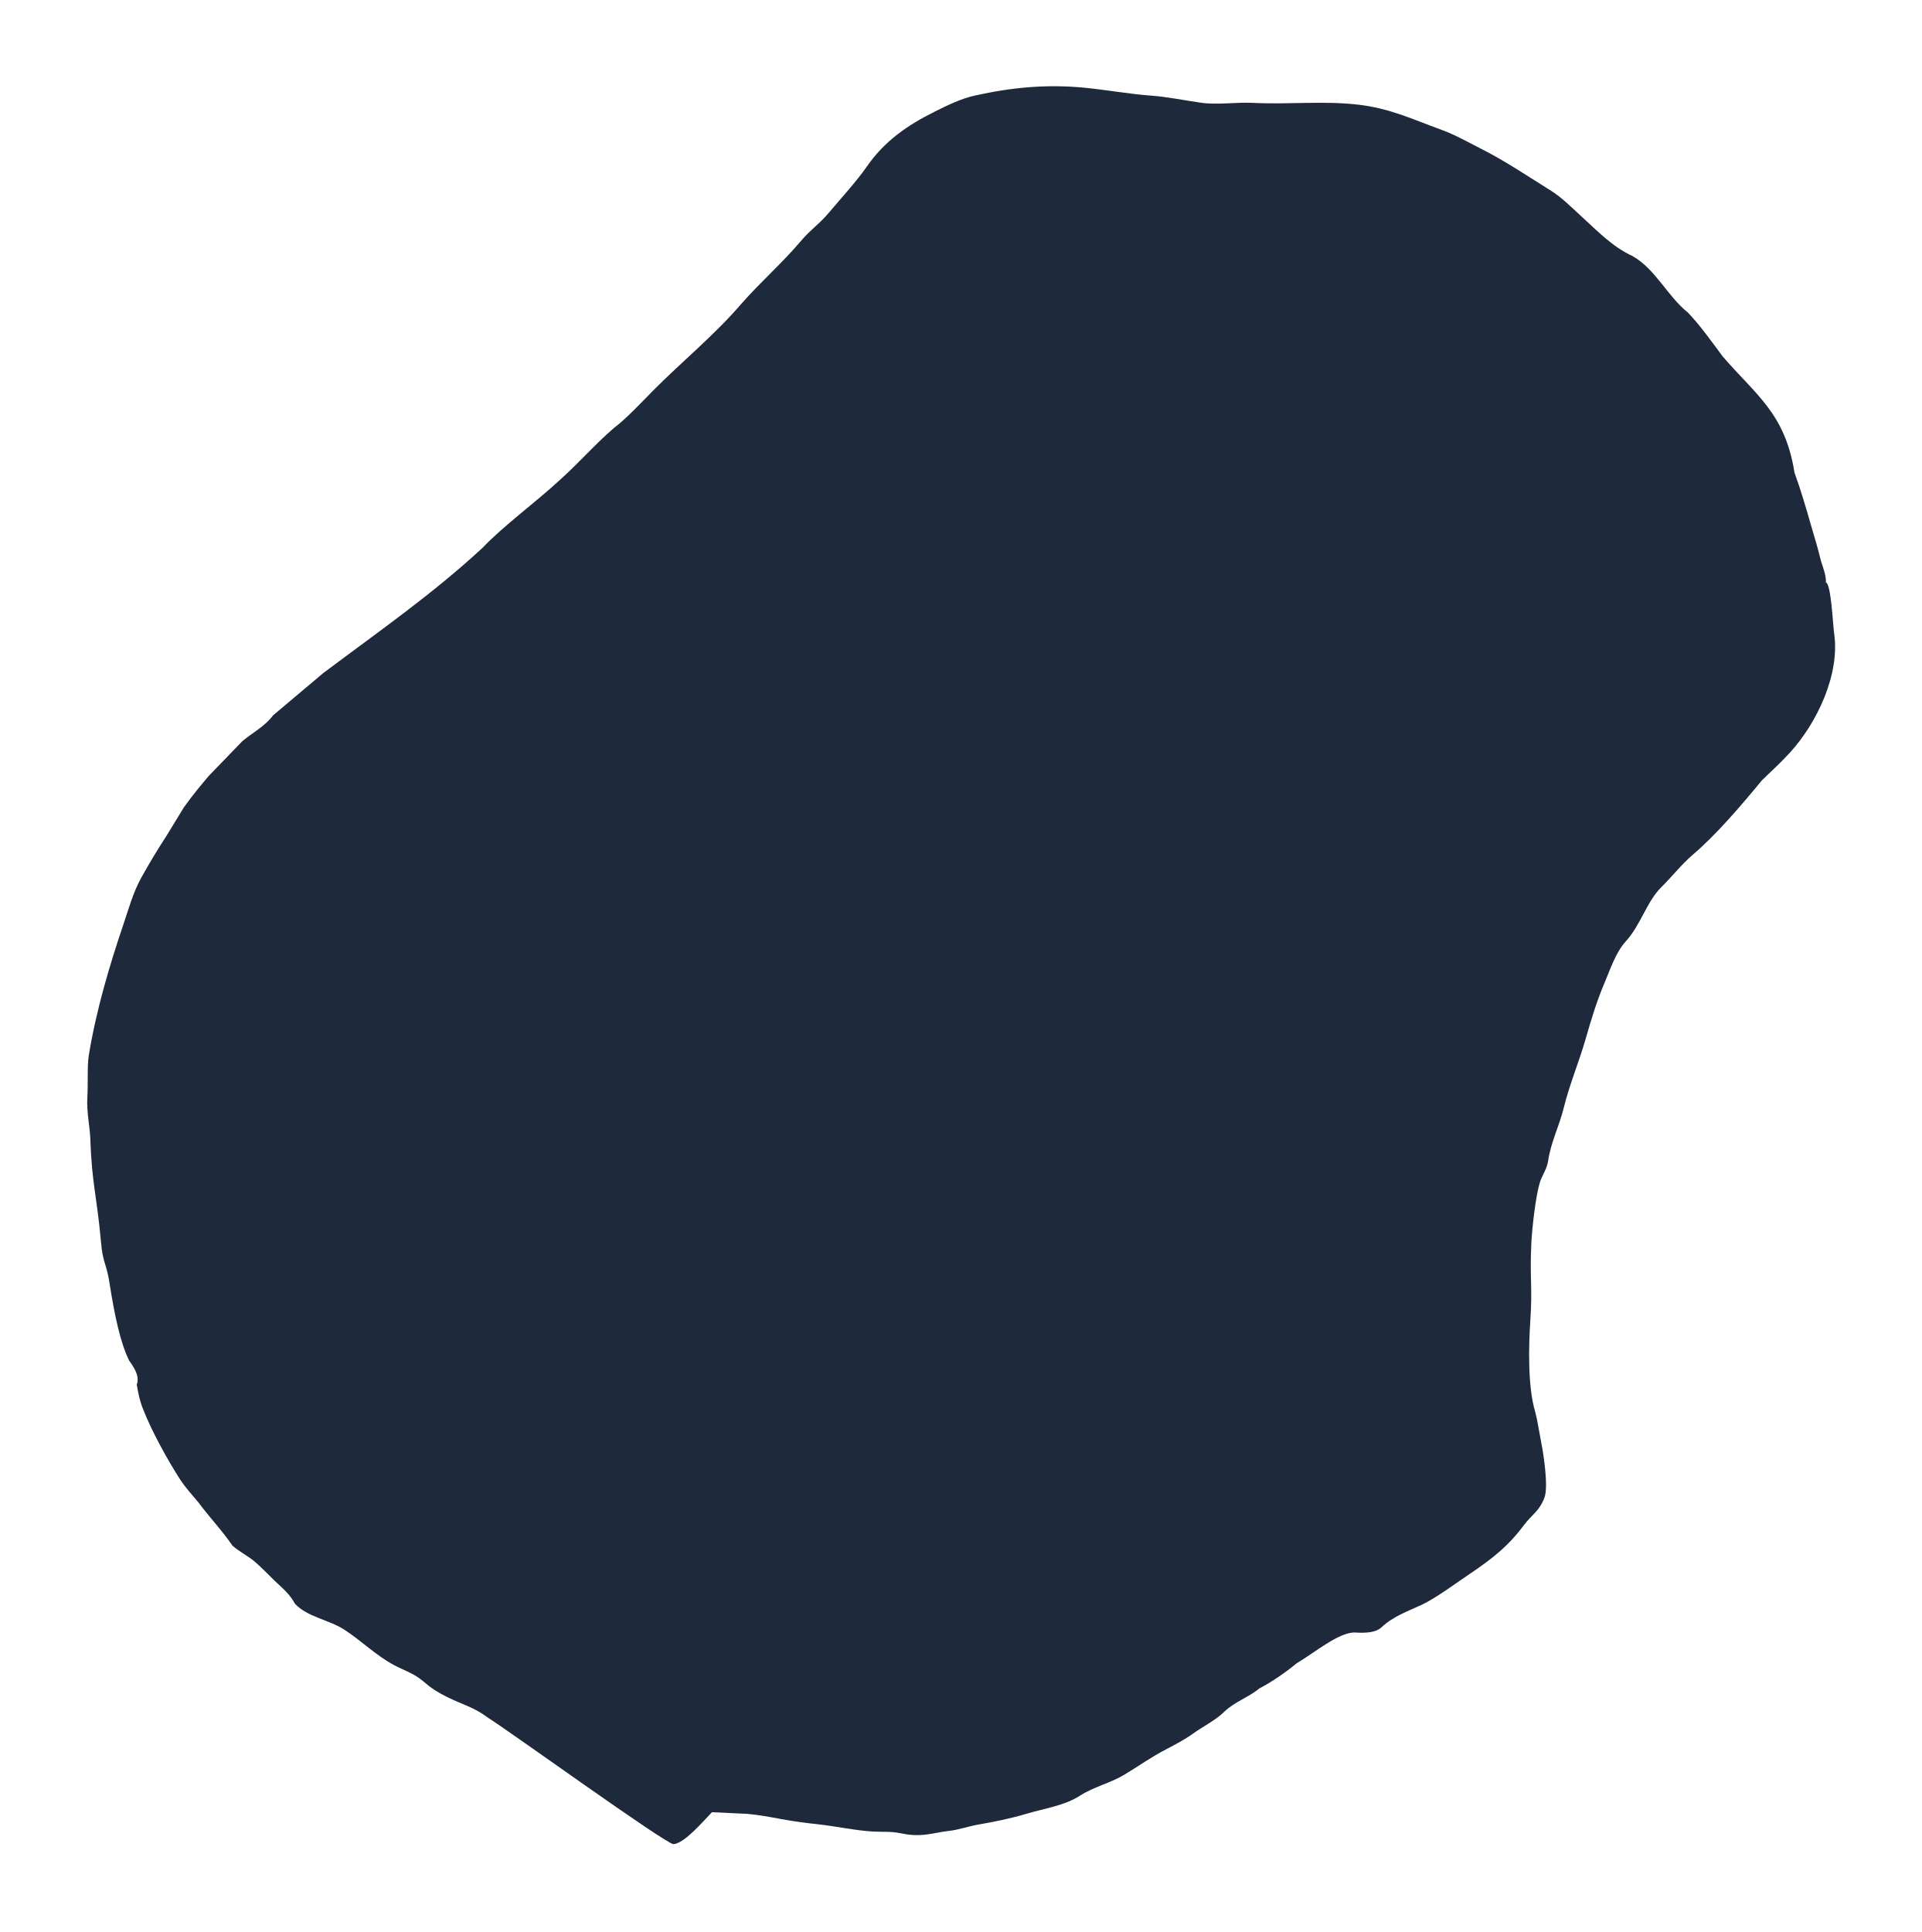
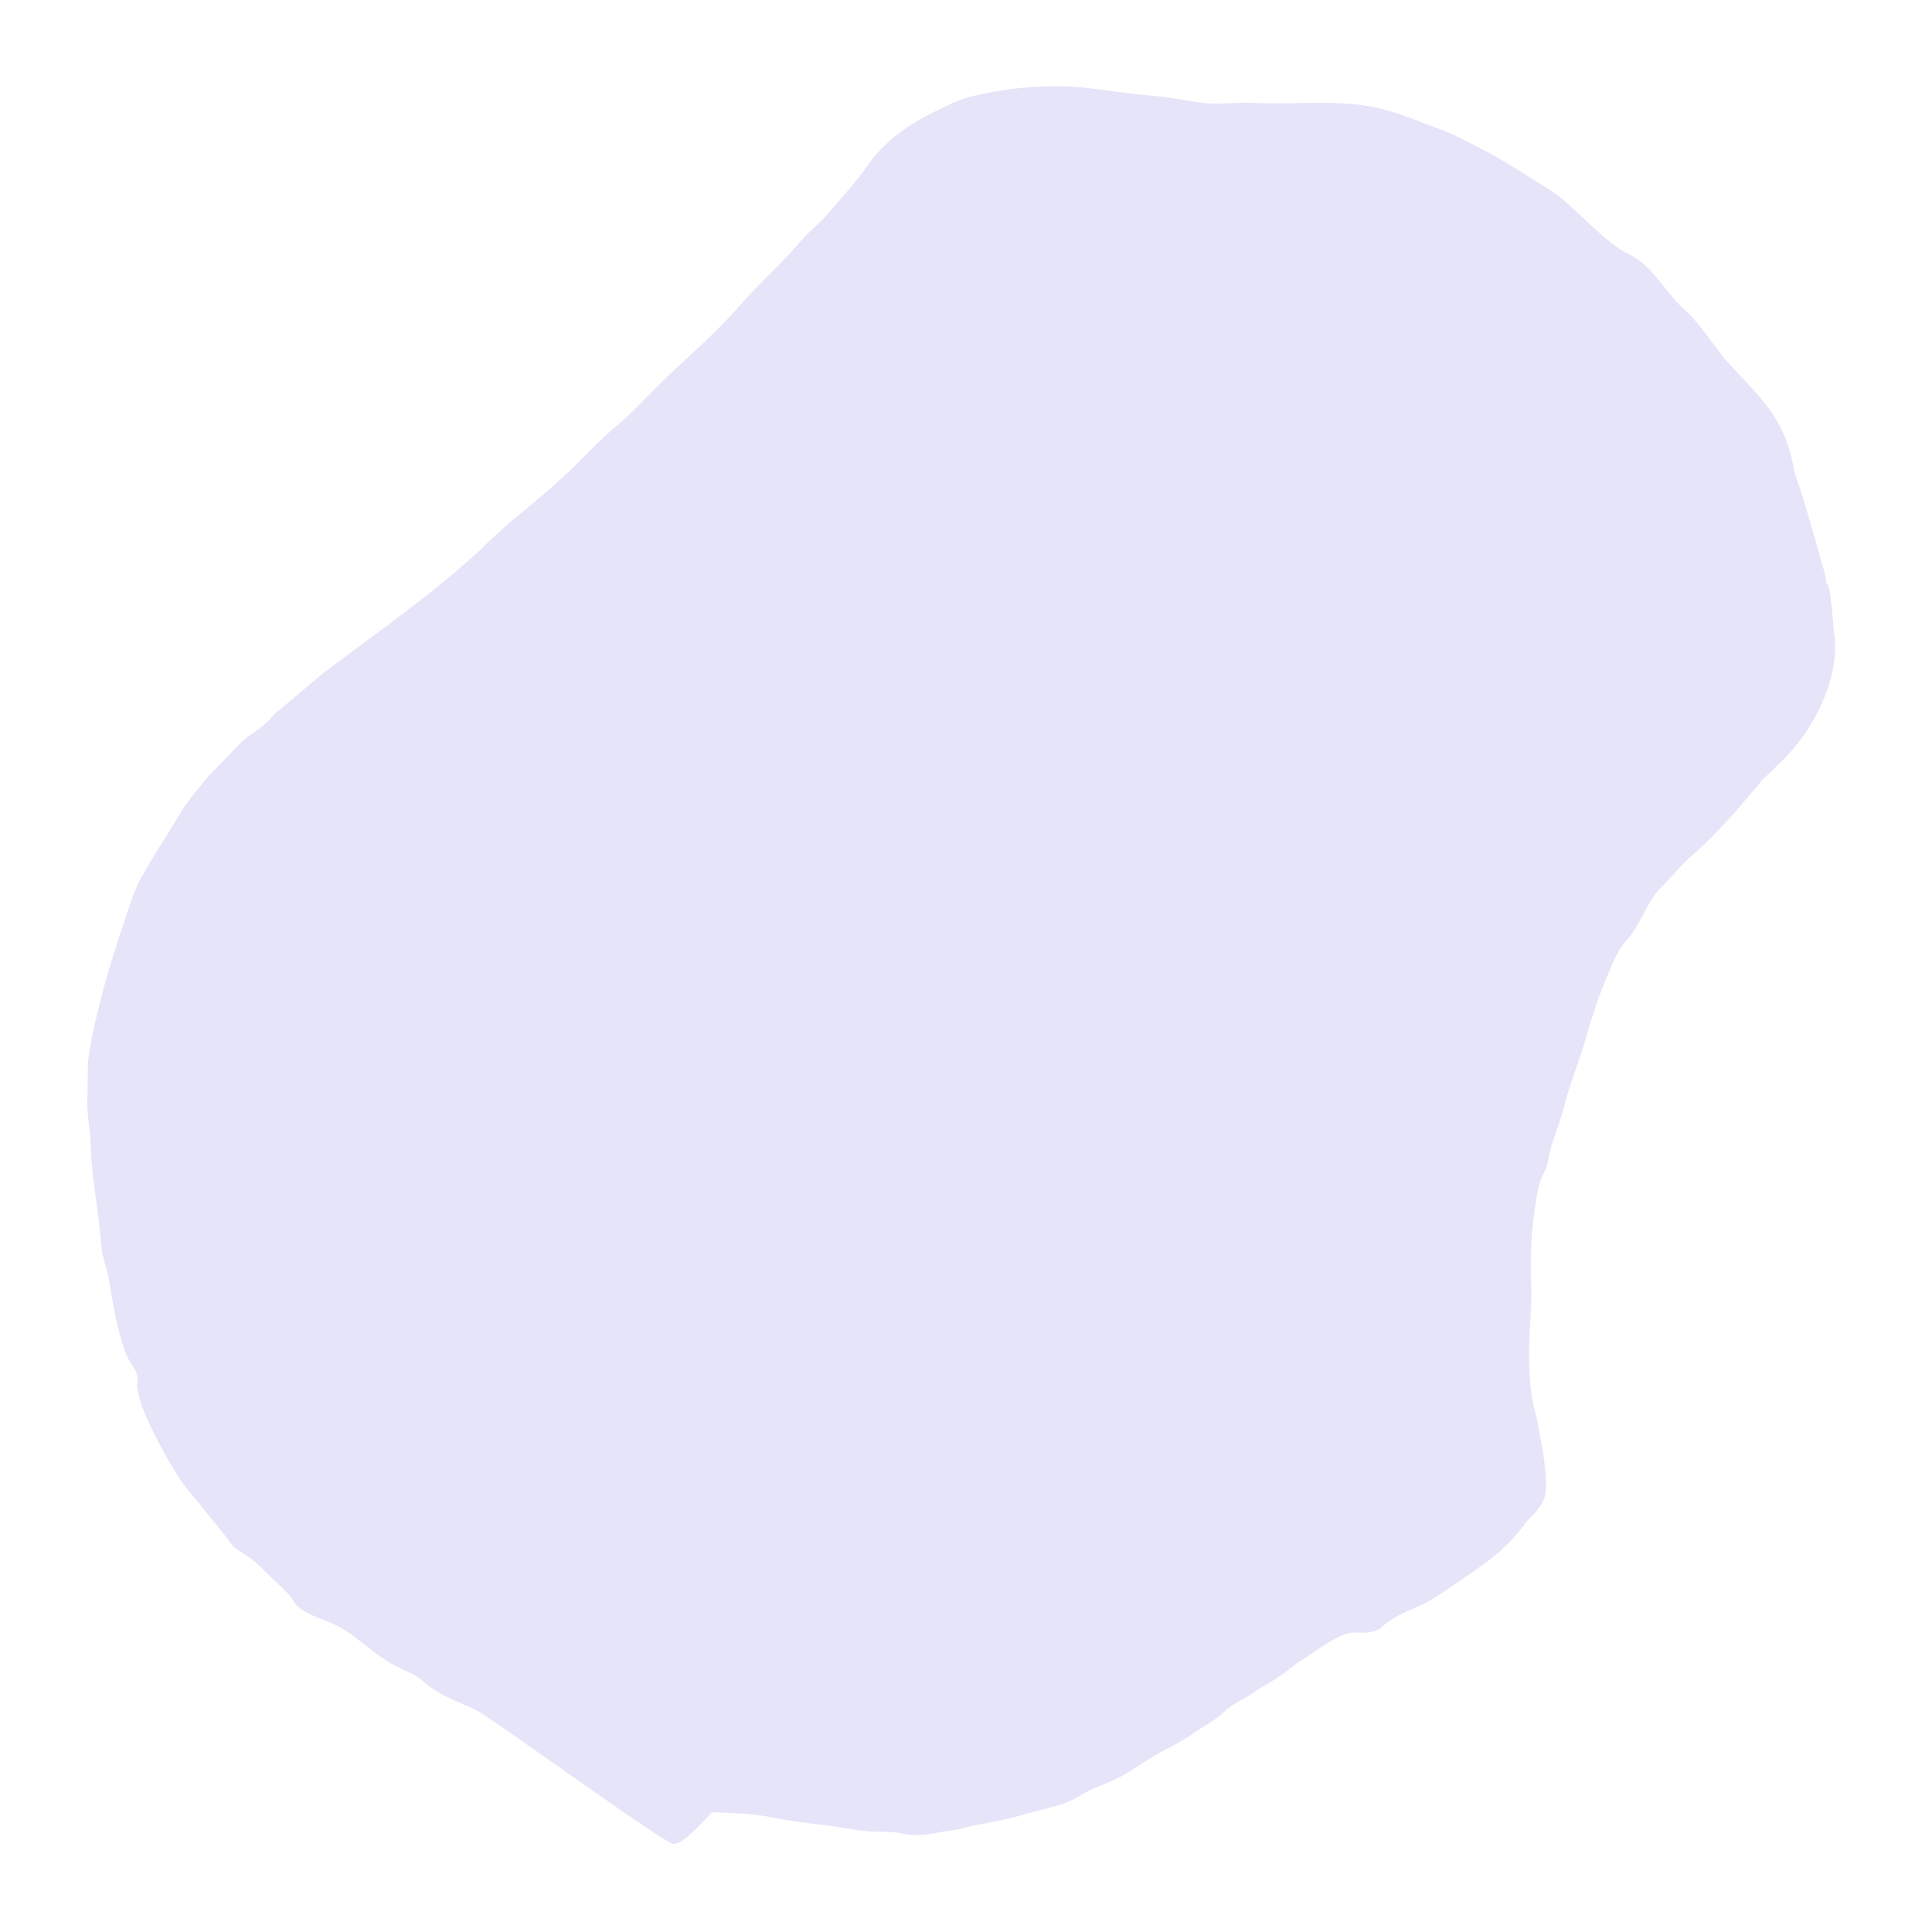
- <svg xmlns="http://www.w3.org/2000/svg" viewBox="120.584 42.992 458.173 460.7" fill="#1e293b">
+ <svg xmlns="http://www.w3.org/2000/svg" viewBox="120.584 42.992 458.173 460.7" fill="#E6E4F9">
  <path d="m 488.869,400.084 c 1.044,-2.794 -0.469,-11.402 -0.462,-11.402 l -1.336,-7.281 -0.417,-1.742 c -1.816,-6.008 -1.552,-15.845 -1.169,-21.621 0.566,-8.514 -0.168,-10.057 0.252,-18.674 0.167,-3.426 1.006,-10.933 1.968,-14.215 0.569,-1.942 1.739,-3.317 2.038,-5.36 0.647,-4.428 2.64,-8.27 3.699,-12.553 1.454,-5.879 3.664,-10.962 5.307,-16.725 1.265,-4.437 2.614,-8.872 4.415,-13.086 1.309,-3.062 2.664,-7.297 5.074,-9.937 3.62,-3.966 4.982,-9.48 8.498,-12.948 2.576,-2.541 4.85,-5.476 7.457,-7.694 5.537,-4.713 11.439,-11.602 16.526,-17.779 2.306,-2.25 4.471,-4.194 6.65,-6.576 6.474,-7.077 12.024,-18.731 10.562,-28.507 -0.272,-1.821 -0.719,-11.884 -1.962,-12.093 0.127,-1.853 -0.938,-4.085 -1.351,-5.832 -0.62,-2.621 -1.455,-5.215 -2.199,-7.825 -1.219,-4.269 -2.47,-8.52 -3.939,-12.549 -2.216,-14.118 -9.224,-18.522 -17.105,-27.688 -2.529,-3.365 -5.389,-7.448 -8.306,-10.469 -4.959,-3.997 -7.664,-10.309 -13.207,-13.475 -4.827,-2.218 -8.374,-5.991 -12.369,-9.631 -2.233,-2.035 -4.559,-4.384 -7.051,-5.938 -5.683,-3.546 -10.979,-7.149 -17.017,-10.189 -3.056,-1.539 -5.874,-3.168 -9.001,-4.304 -7.021,-2.55 -12.378,-5.165 -20.003,-6.045 -8.38,-0.967 -16.74,0.005 -24.99,-0.421 -4.129,-0.213 -8.505,0.534 -12.5,-0.04 -4.042,-0.581 -8.088,-1.417 -11.917,-1.695 -5.196,-0.377 -10.343,-1.333 -15.583,-1.857 -9.137,-0.914 -17.609,-0.118 -26.444,1.857 -3.293,0.736 -6.566,2.345 -9.578,3.852 -6.388,3.195 -11.923,6.939 -16.247,13.233 -2.175,3.165 -6.433,7.87 -8.892,10.792 -2.416,2.871 -4.268,3.914 -6.781,6.879 -4.416,5.209 -9.589,9.716 -14.126,14.883 -6.441,7.505 -14.092,13.7 -20.975,20.638 -2.691,2.713 -6.364,6.678 -9.392,8.964 -4.857,4.201 -8.232,8.243 -13.157,12.631 -5.49,5.085 -13.142,10.653 -18.24,16.009 -12.014,11.086 -24.251,19.554 -37.925,29.813 L 185.697,213.575 c -1.86,2.537 -4.912,4.157 -7.306,6.134 l -8.018,8.294 c -1.731,2.054 -3.685,4.349 -5.948,7.515 L 160.329,242.228 c -2.191,3.358 -4.229,6.767 -6.072,10.082 -1.918,3.45 -3.026,7.501 -4.325,11.343 -3.18,9.406 -6.391,20.112 -8.176,30.99 -0.412,2.513 -0.138,6.657 -0.347,10.018 -0.208,3.361 0.619,7.21 0.704,9.767 0.367,10.931 1.562,13.594 2.559,24.816 0.446,5.013 1.284,4.942 2.027,9.703 1.208,7.746 2.568,14.161 4.67,18.471 1.724,2.399 2.434,3.992 1.825,5.774 0.407,2.221 0.642,3.615 1.468,5.732 2.13,5.453 5.89,12.216 8.844,16.818 1.373,2.107 3.116,3.951 4.434,5.566 2.649,3.575 5.552,6.566 8.075,10.257 1.6,1.412 3.68,2.434 5.249,3.76 1.7,1.438 3.142,2.995 4.761,4.564 1.812,1.755 3.552,3.055 4.891,5.52 2.844,3.117 8.143,3.859 11.697,6.141 4.071,2.615 7.612,6.209 11.97,8.518 2.571,1.361 4.703,1.918 7.016,3.924 1.771,1.535 3.35,2.541 5.407,3.568 4.135,2.066 6.612,2.498 9.99,5.069 4.876,3.023 42.325,30.091 44.196,30.12 2.569,-0.219 6.792,-5.141 9.157,-7.623 l 8.405,0.392 c 2.715,0.232 5.438,0.755 7.93,1.212 2.962,0.545 5.781,0.938 8.75,1.252 4.265,0.451 8.943,1.492 13.244,1.75 2.284,0.137 4.206,-0.071 6.518,0.386 2.083,0.41 3.578,0.618 6,0.364 1.93,-0.203 3.621,-0.677 5.58,-0.884 2.337,-0.246 4.861,-1.15 7.162,-1.539 3.77,-0.637 7.774,-1.466 11.458,-2.571 4.318,-1.295 8.933,-1.881 12.738,-4.318 3.332,-2.135 7.15,-2.945 10.562,-4.992 3.383,-2.031 6.255,-4.123 9.896,-6.021 2.238,-1.164 4.53,-2.371 6.599,-3.861 2.443,-1.759 5.147,-3.008 7.254,-5.065 2.483,-2.424 5.774,-3.423 8.406,-5.601 3.137,-1.648 6.17,-3.76 8.96,-6.035 4.099,-2.406 10.164,-7.534 13.95,-7.314 2.813,0.163 4.979,-0.055 6.233,-1.236 2.844,-2.68 6.499,-3.92 9.75,-5.449 3.164,-1.488 8.38,-5.327 11.302,-7.294 5.54,-3.729 9.263,-6.722 12.892,-11.596 1.923,-2.583 3.681,-3.279 4.931,-6.624 z" />
</svg>
